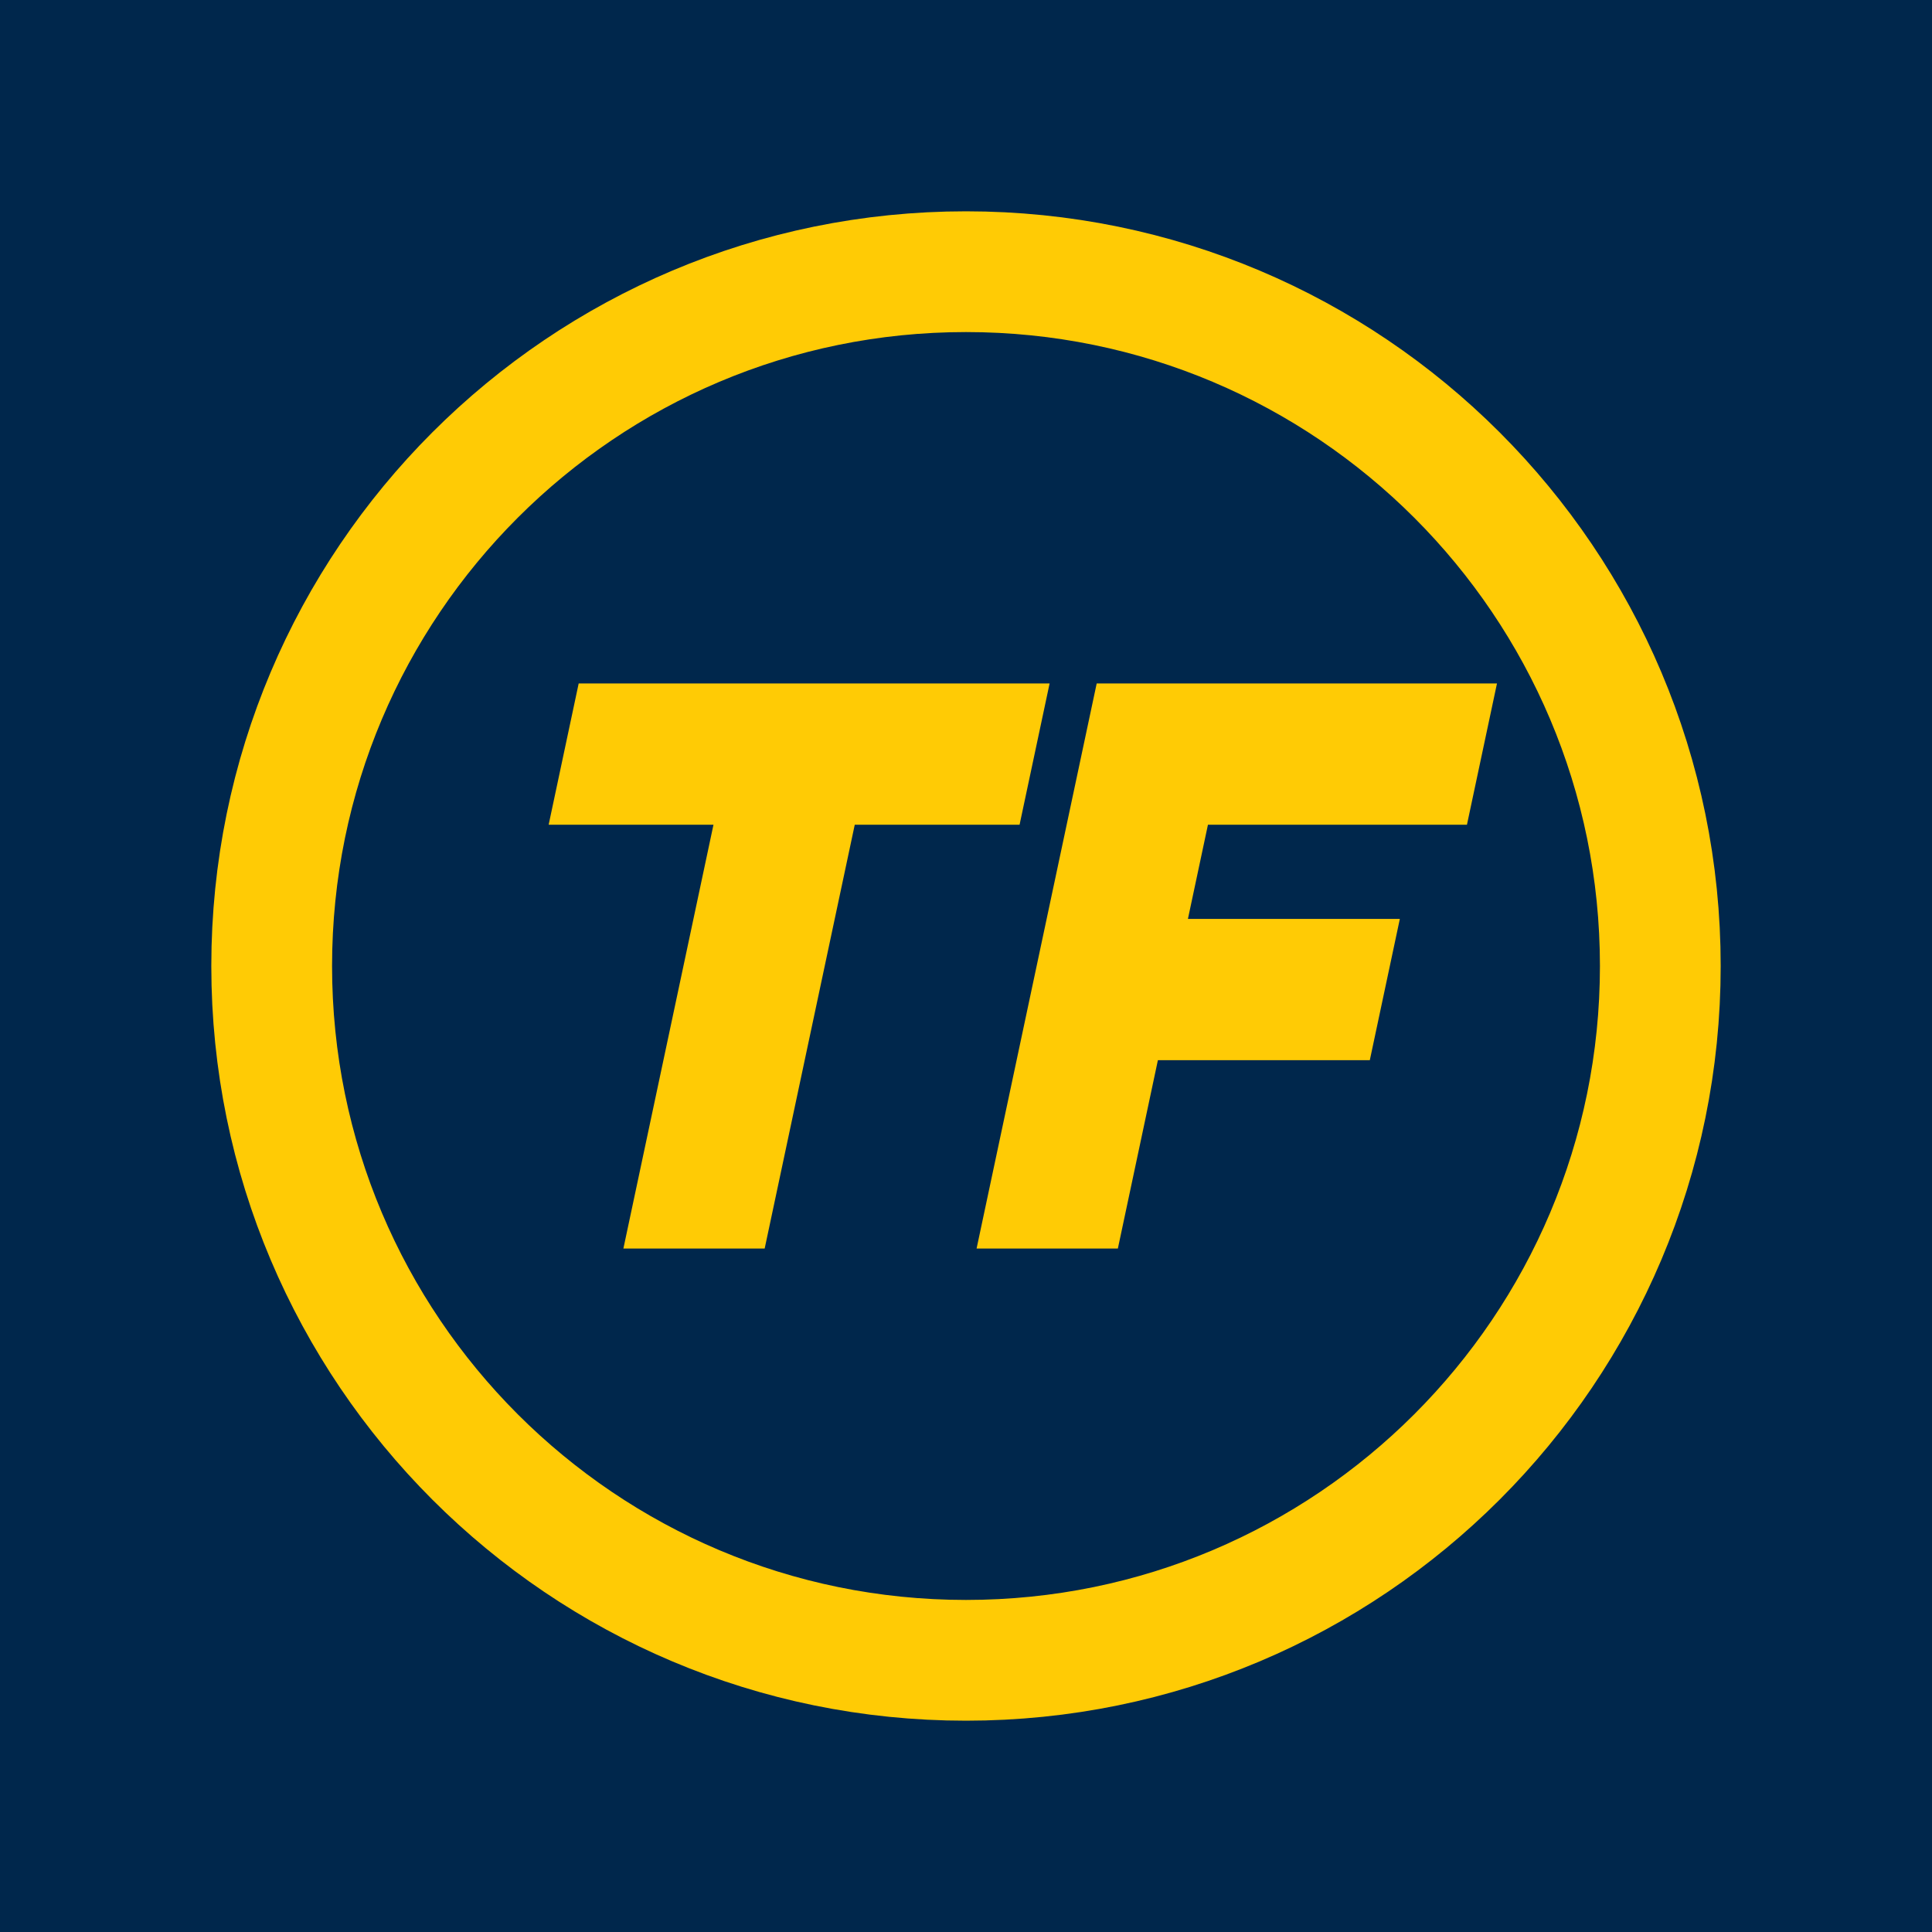
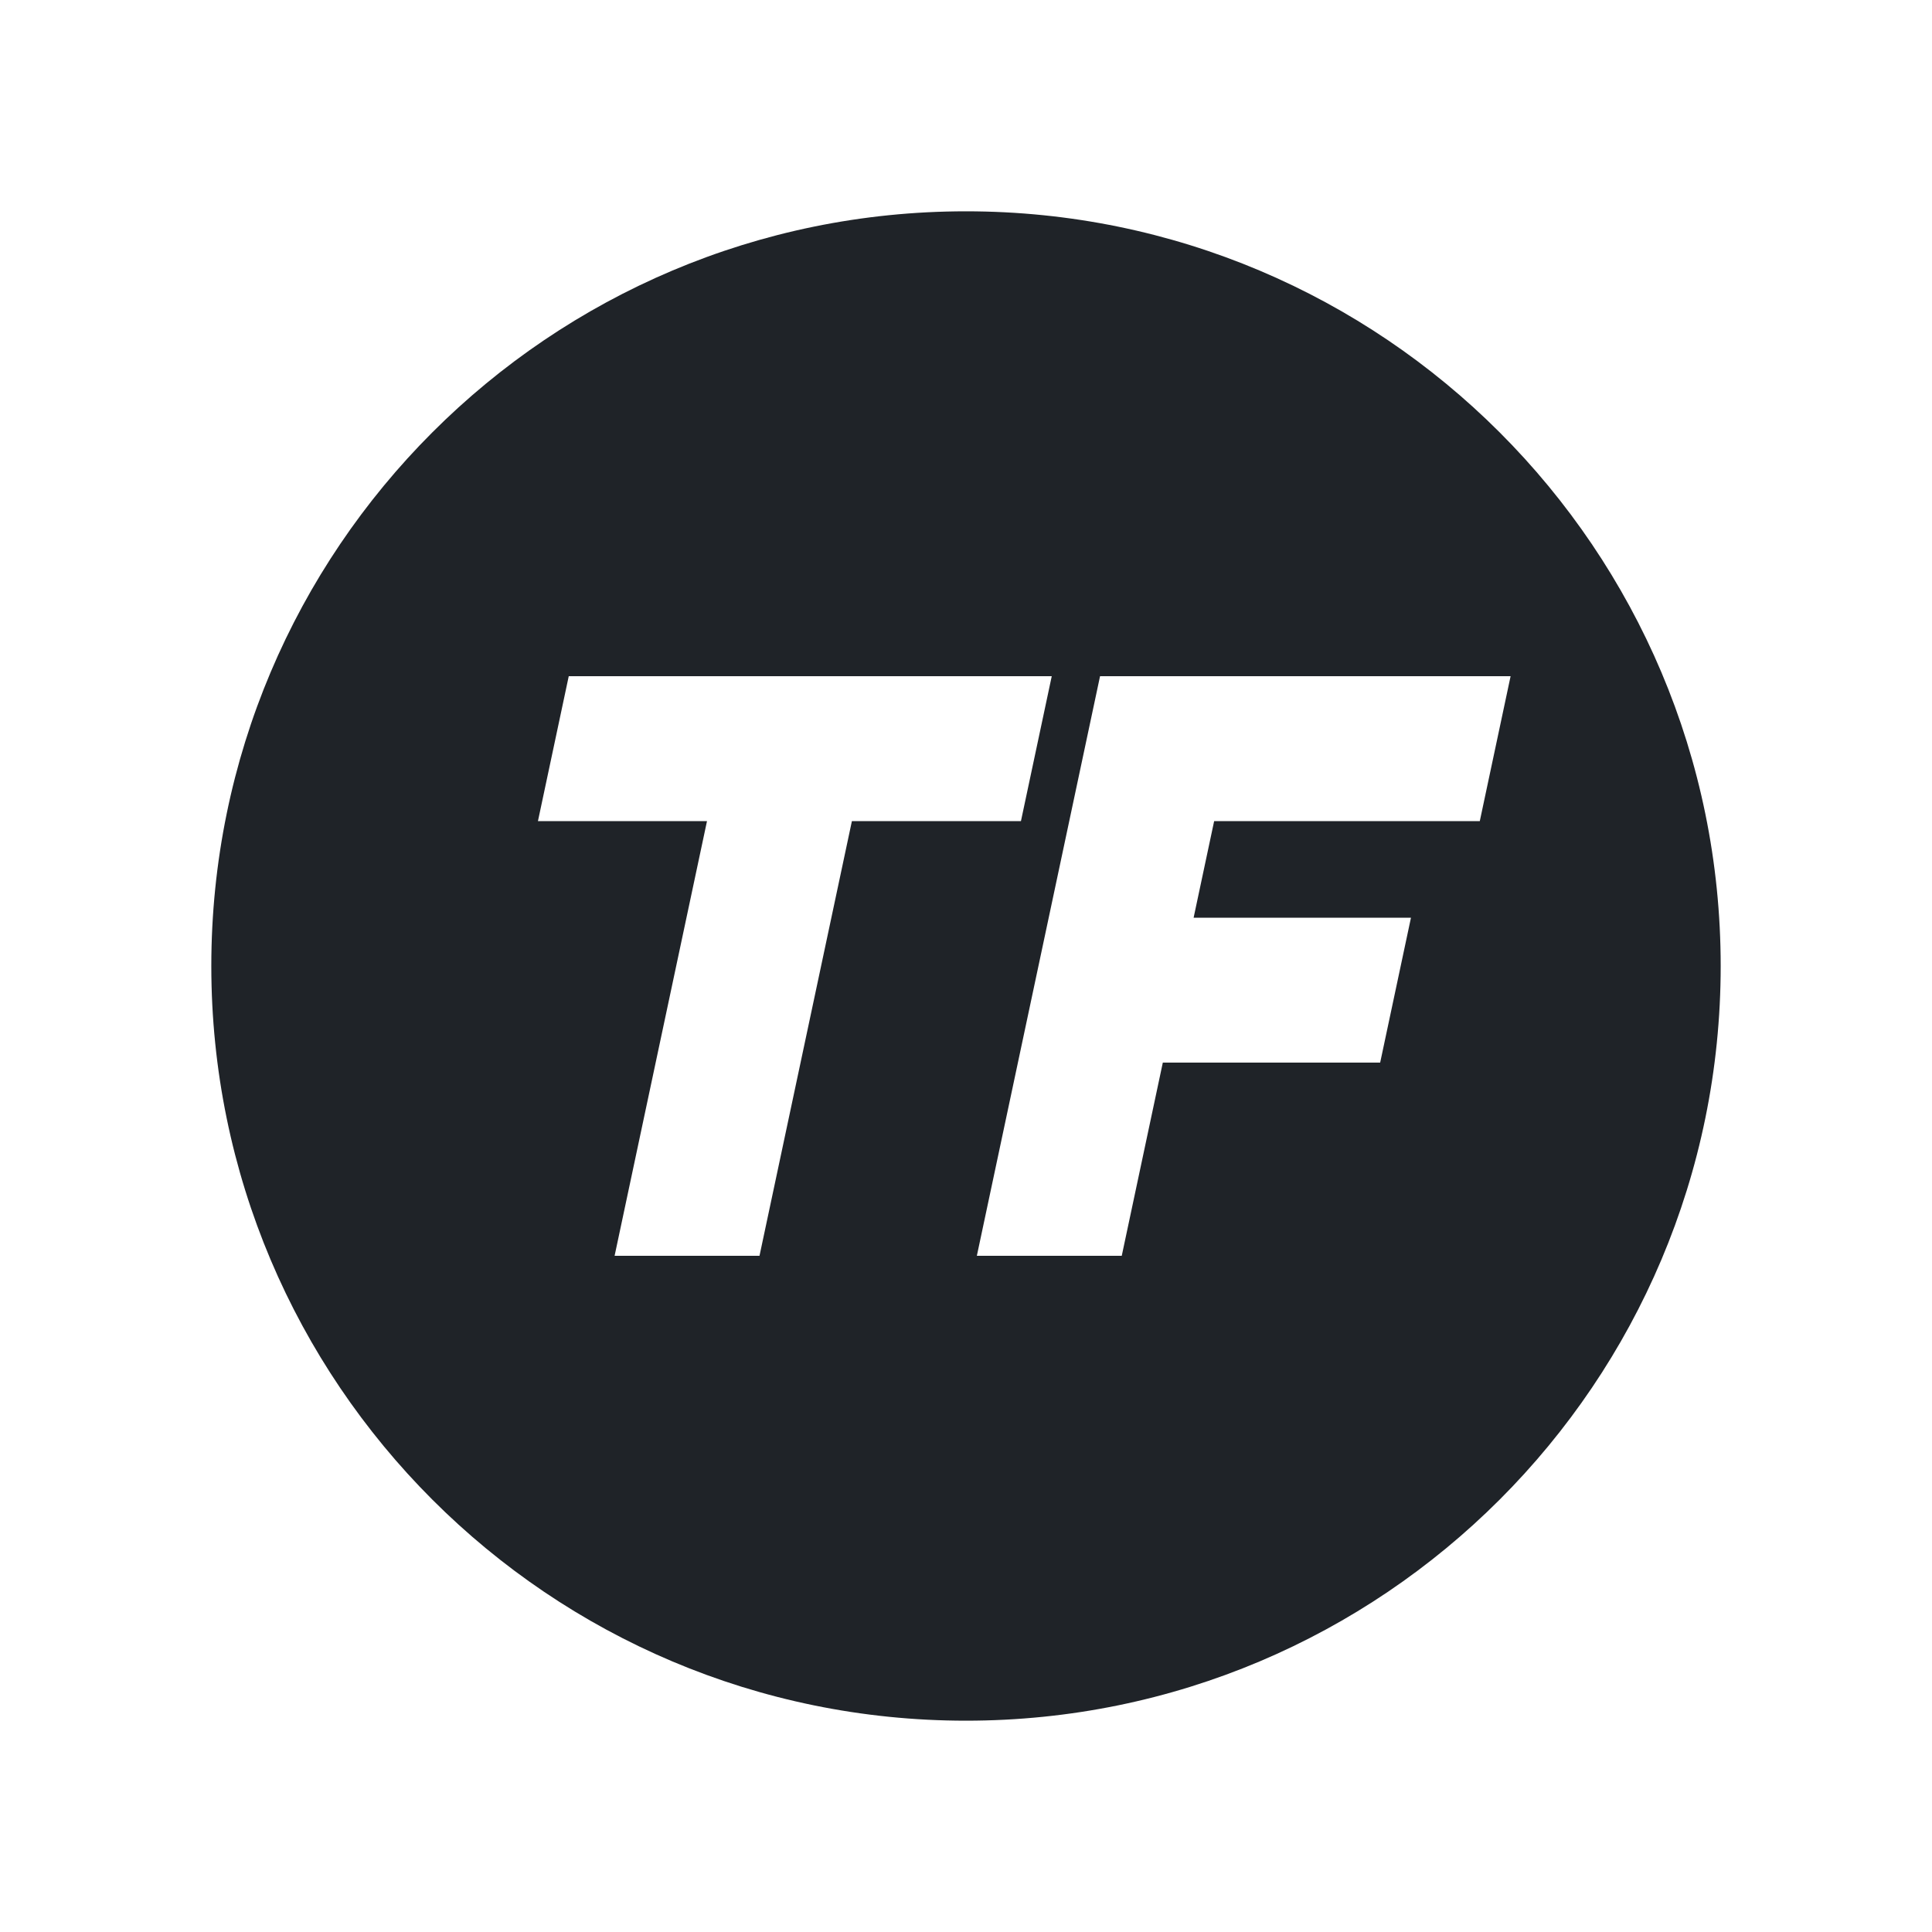
<svg xmlns="http://www.w3.org/2000/svg" viewBox="0 0 64 64">
-   <rect width="64" height="64" fill="#00274c" />
-   <circle cx="32" cy="32" r="23" fill="none" stroke="#ffcb05" stroke-width="4" />
-   <g fill="#ffcb05" transform="translate(32 32) scale(0.78) skewX(-12) translate(-32 -32)">
+   <rect width="64" height="64" fill="#ffffff" />
+   <circle cx="32" cy="32" r="25" fill="#1f2328" />
+   <g fill="#ffffff" transform="translate(32 32) scale(0.8) skewX(-12) translate(-32 -32)">
    <path d="M13 20h20v6h-7v18h-6V26h-7z" />
    <path d="M35 20h17v6H41v4h9v6h-9v8h-6z" />
  </g>
</svg>
